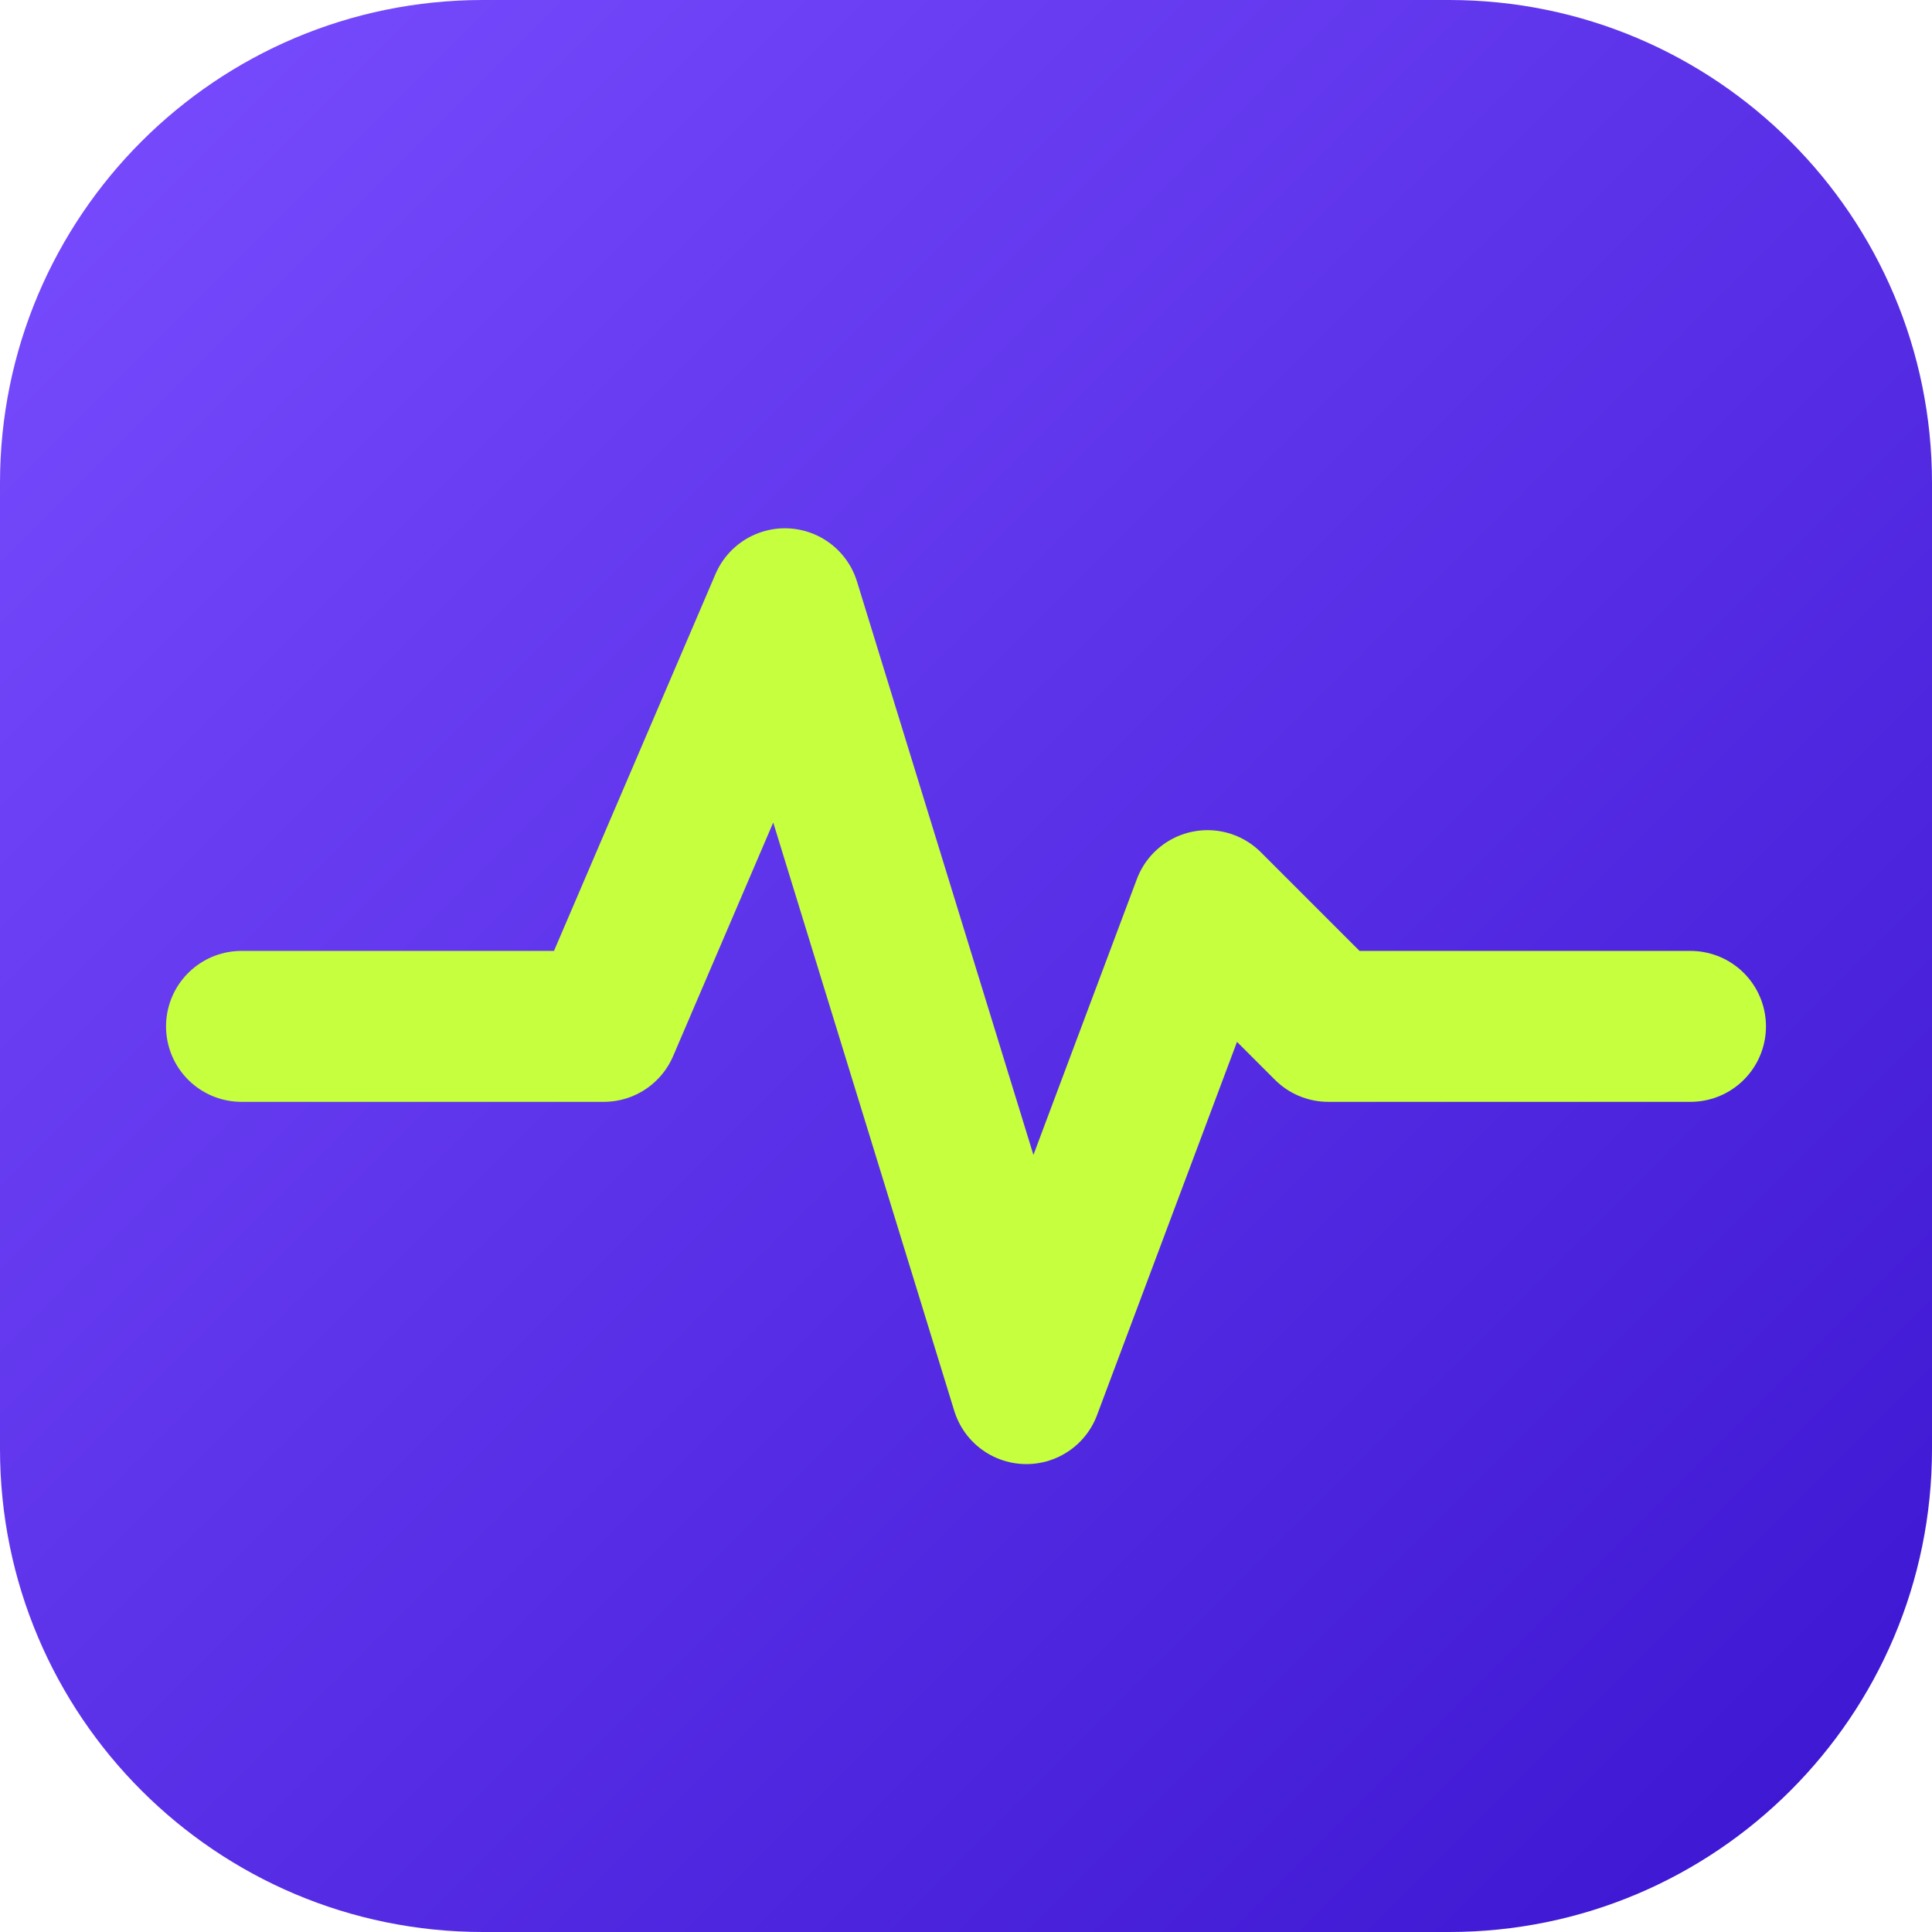
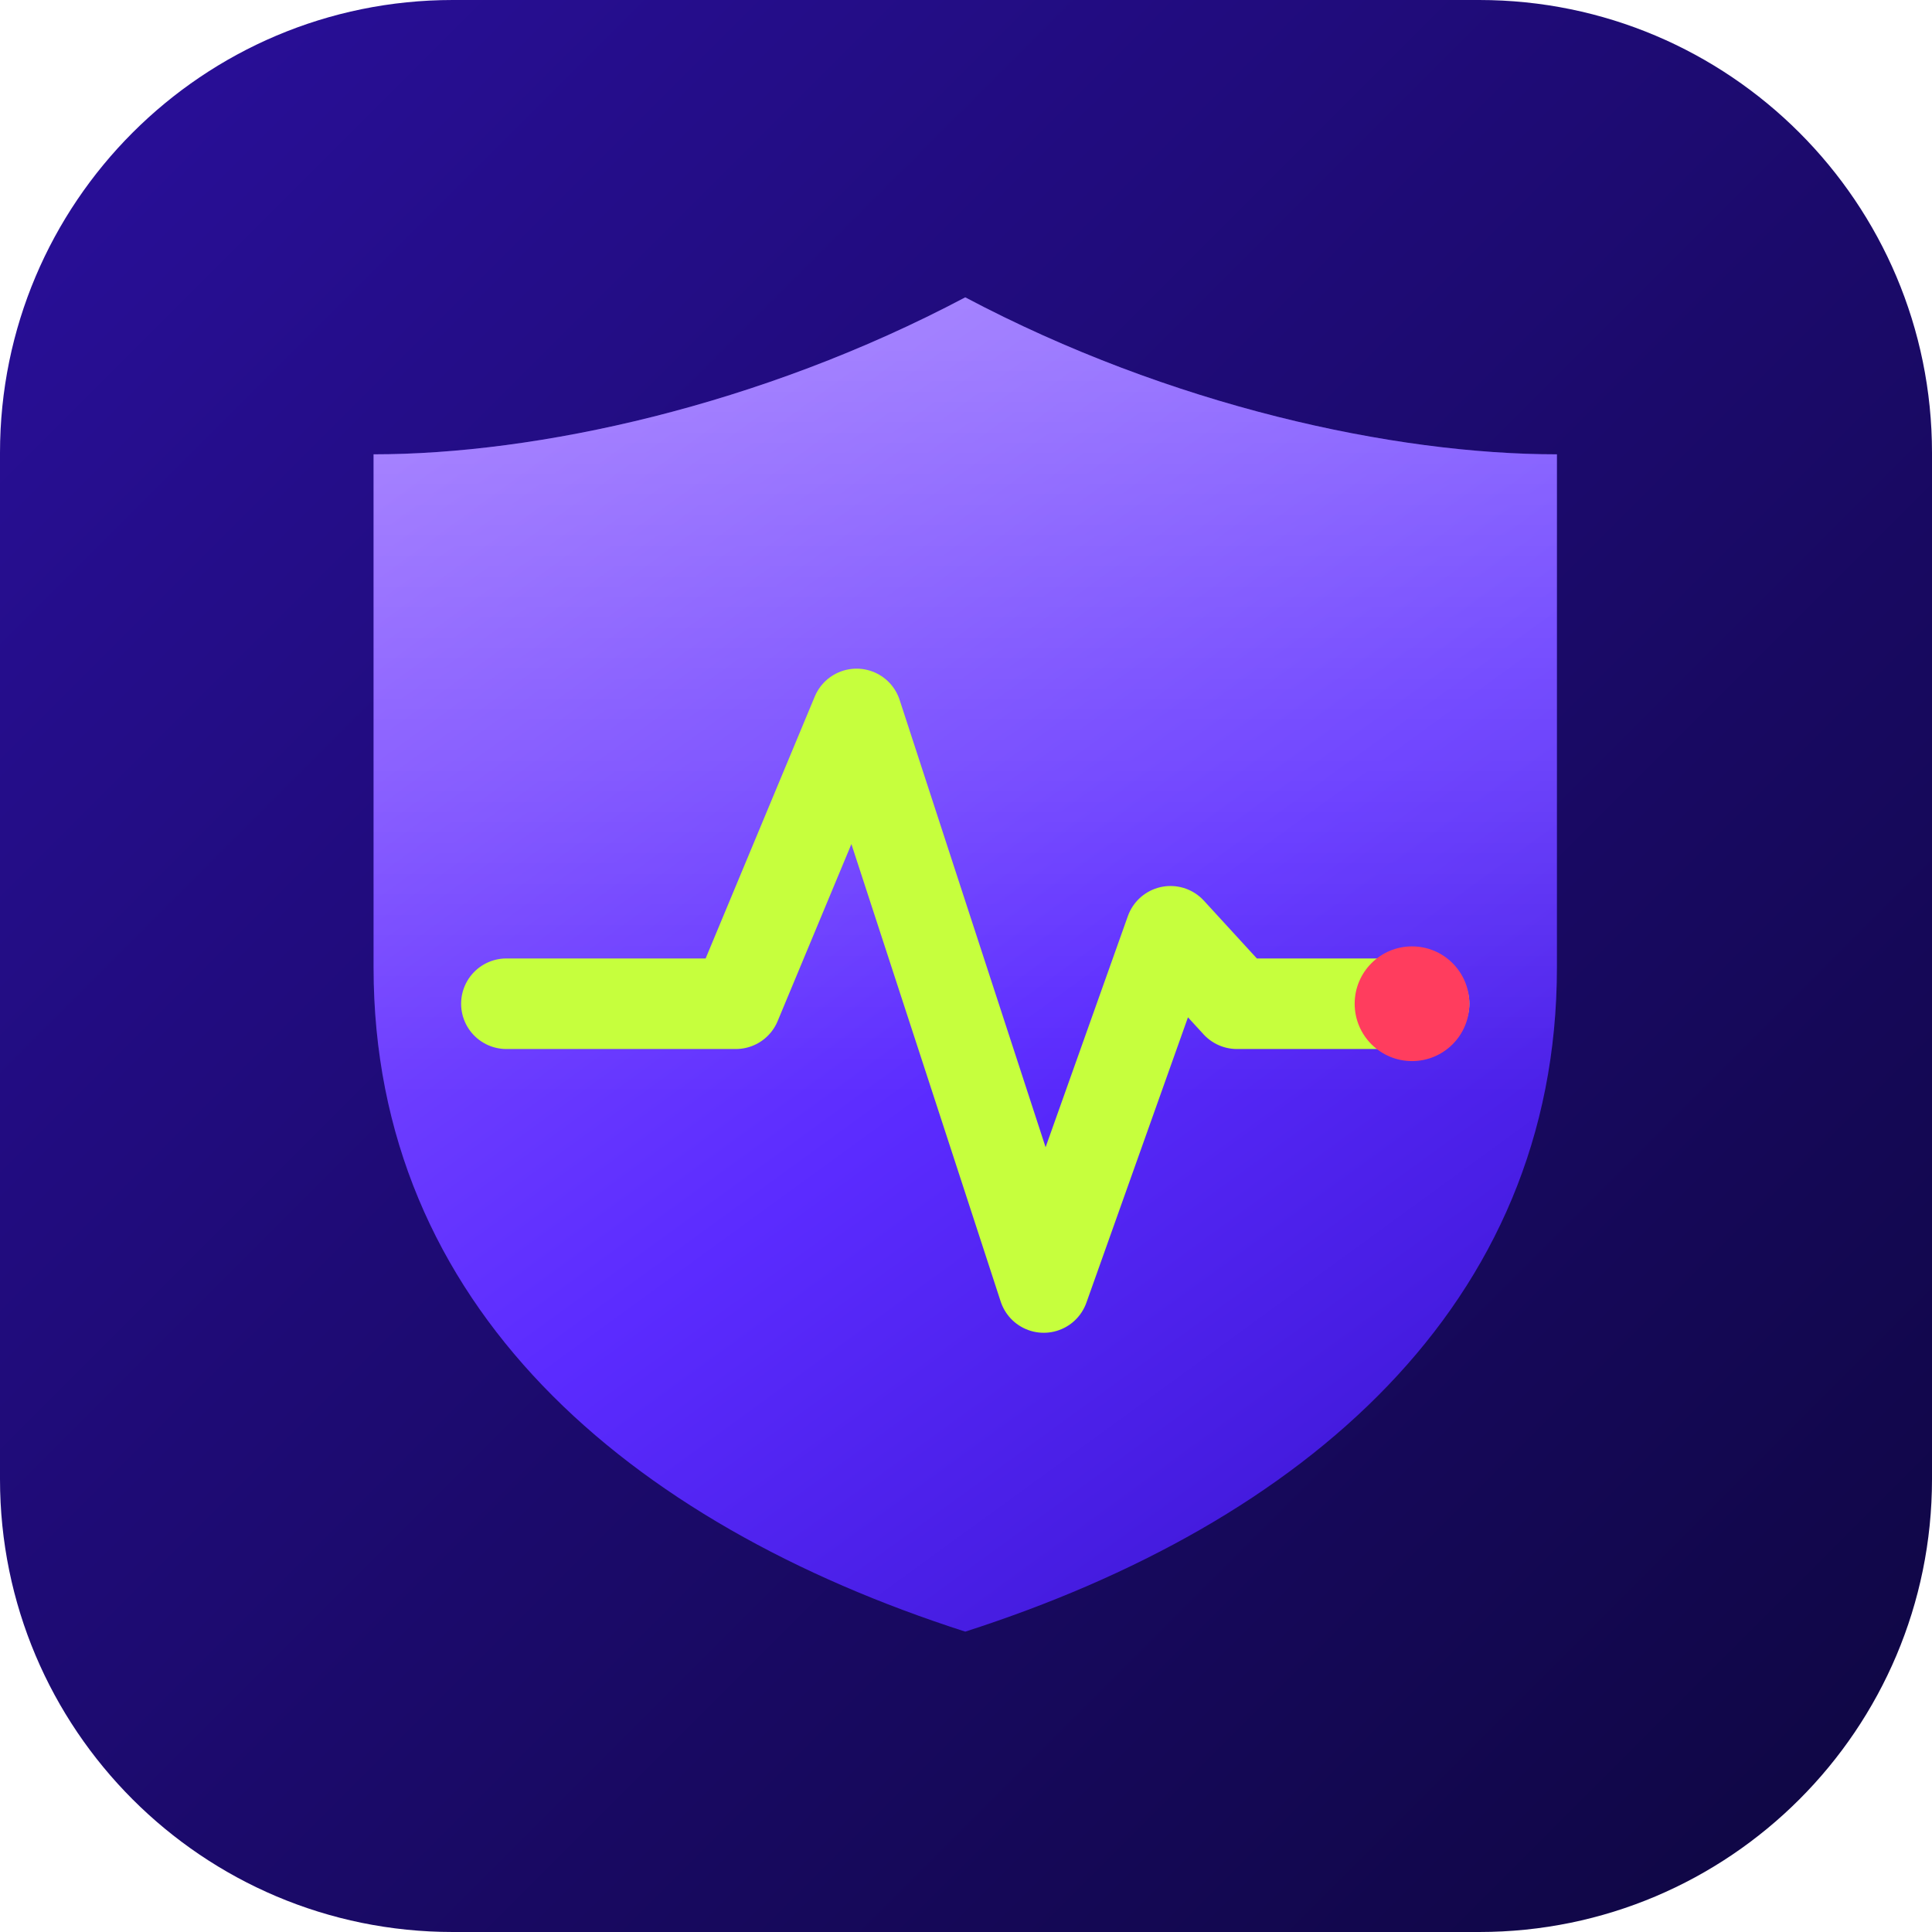
<svg xmlns="http://www.w3.org/2000/svg" viewBox="0 0 512 512">
  <defs>
-     <linearGradient id="g" x1="0" y1="0" x2="1" y2="1">
-       <stop offset="0" stop-color="#7a4dff" />
-       <stop offset="1" stop-color="#3a14d0" />
+     <linearGradient id="bg" x1="0" y1="0" x2="512" y2="512" gradientUnits="userSpaceOnUse">
+       <stop offset="0" stop-color="#2A0F9C" />
+       <stop offset="1" stop-color="#0E0640" />
+     </linearGradient>
+     <linearGradient id="es-shield" x1="96" y1="40" x2="416" y2="480" gradientUnits="userSpaceOnUse">
+       <stop offset="0" stop-color="#8B5CFF" />
+       <stop offset="0.55" stop-color="#5B2BFF" />
+       <stop offset="1" stop-color="#3A14D0" />
+     </linearGradient>
+     <linearGradient id="es-shine" x1="256" y1="40" x2="256" y2="300" gradientUnits="userSpaceOnUse">
+       <stop offset="0" stop-color="#fff" stop-opacity="0.3" />
+       <stop offset="1" stop-color="#fff" stop-opacity="0" />
    </linearGradient>
  </defs>
-   <rect width="512" height="512" rx="128" fill="url(#g)" />
-   <path d="M64 272h96l48-112 64 208 48-128 32 32h96" fill="none" stroke="#C6FF3D" stroke-width="40" stroke-linecap="round" stroke-linejoin="round" />
+   <rect width="512" height="512" rx="120" fill="url(#bg)" />
+   <g transform="translate(51 50) scale(0.8)">
+     <path d="M256 36c68 36 142 52 196 52v170c0 112-84 184-196 220C144 442 60 370 60 258V88c54 0 128-16 196-52Z" fill="url(#es-shield)" />
+     <path d="M256 36c68 36 142 52 196 52v170c0 112-84 184-196 220C144 442 60 370 60 258V88c54 0 128-16 196-52Z" fill="url(#es-shine)" />
+     <path d="M104 270h76l40-96 62 190 42-118 22 24h62" fill="none" stroke="#C6FF3D" stroke-width="30" stroke-linecap="round" stroke-linejoin="round" />
+     <circle cx="404" cy="270" r="19" fill="#FF3D5E" />
+   </g>
</svg>
